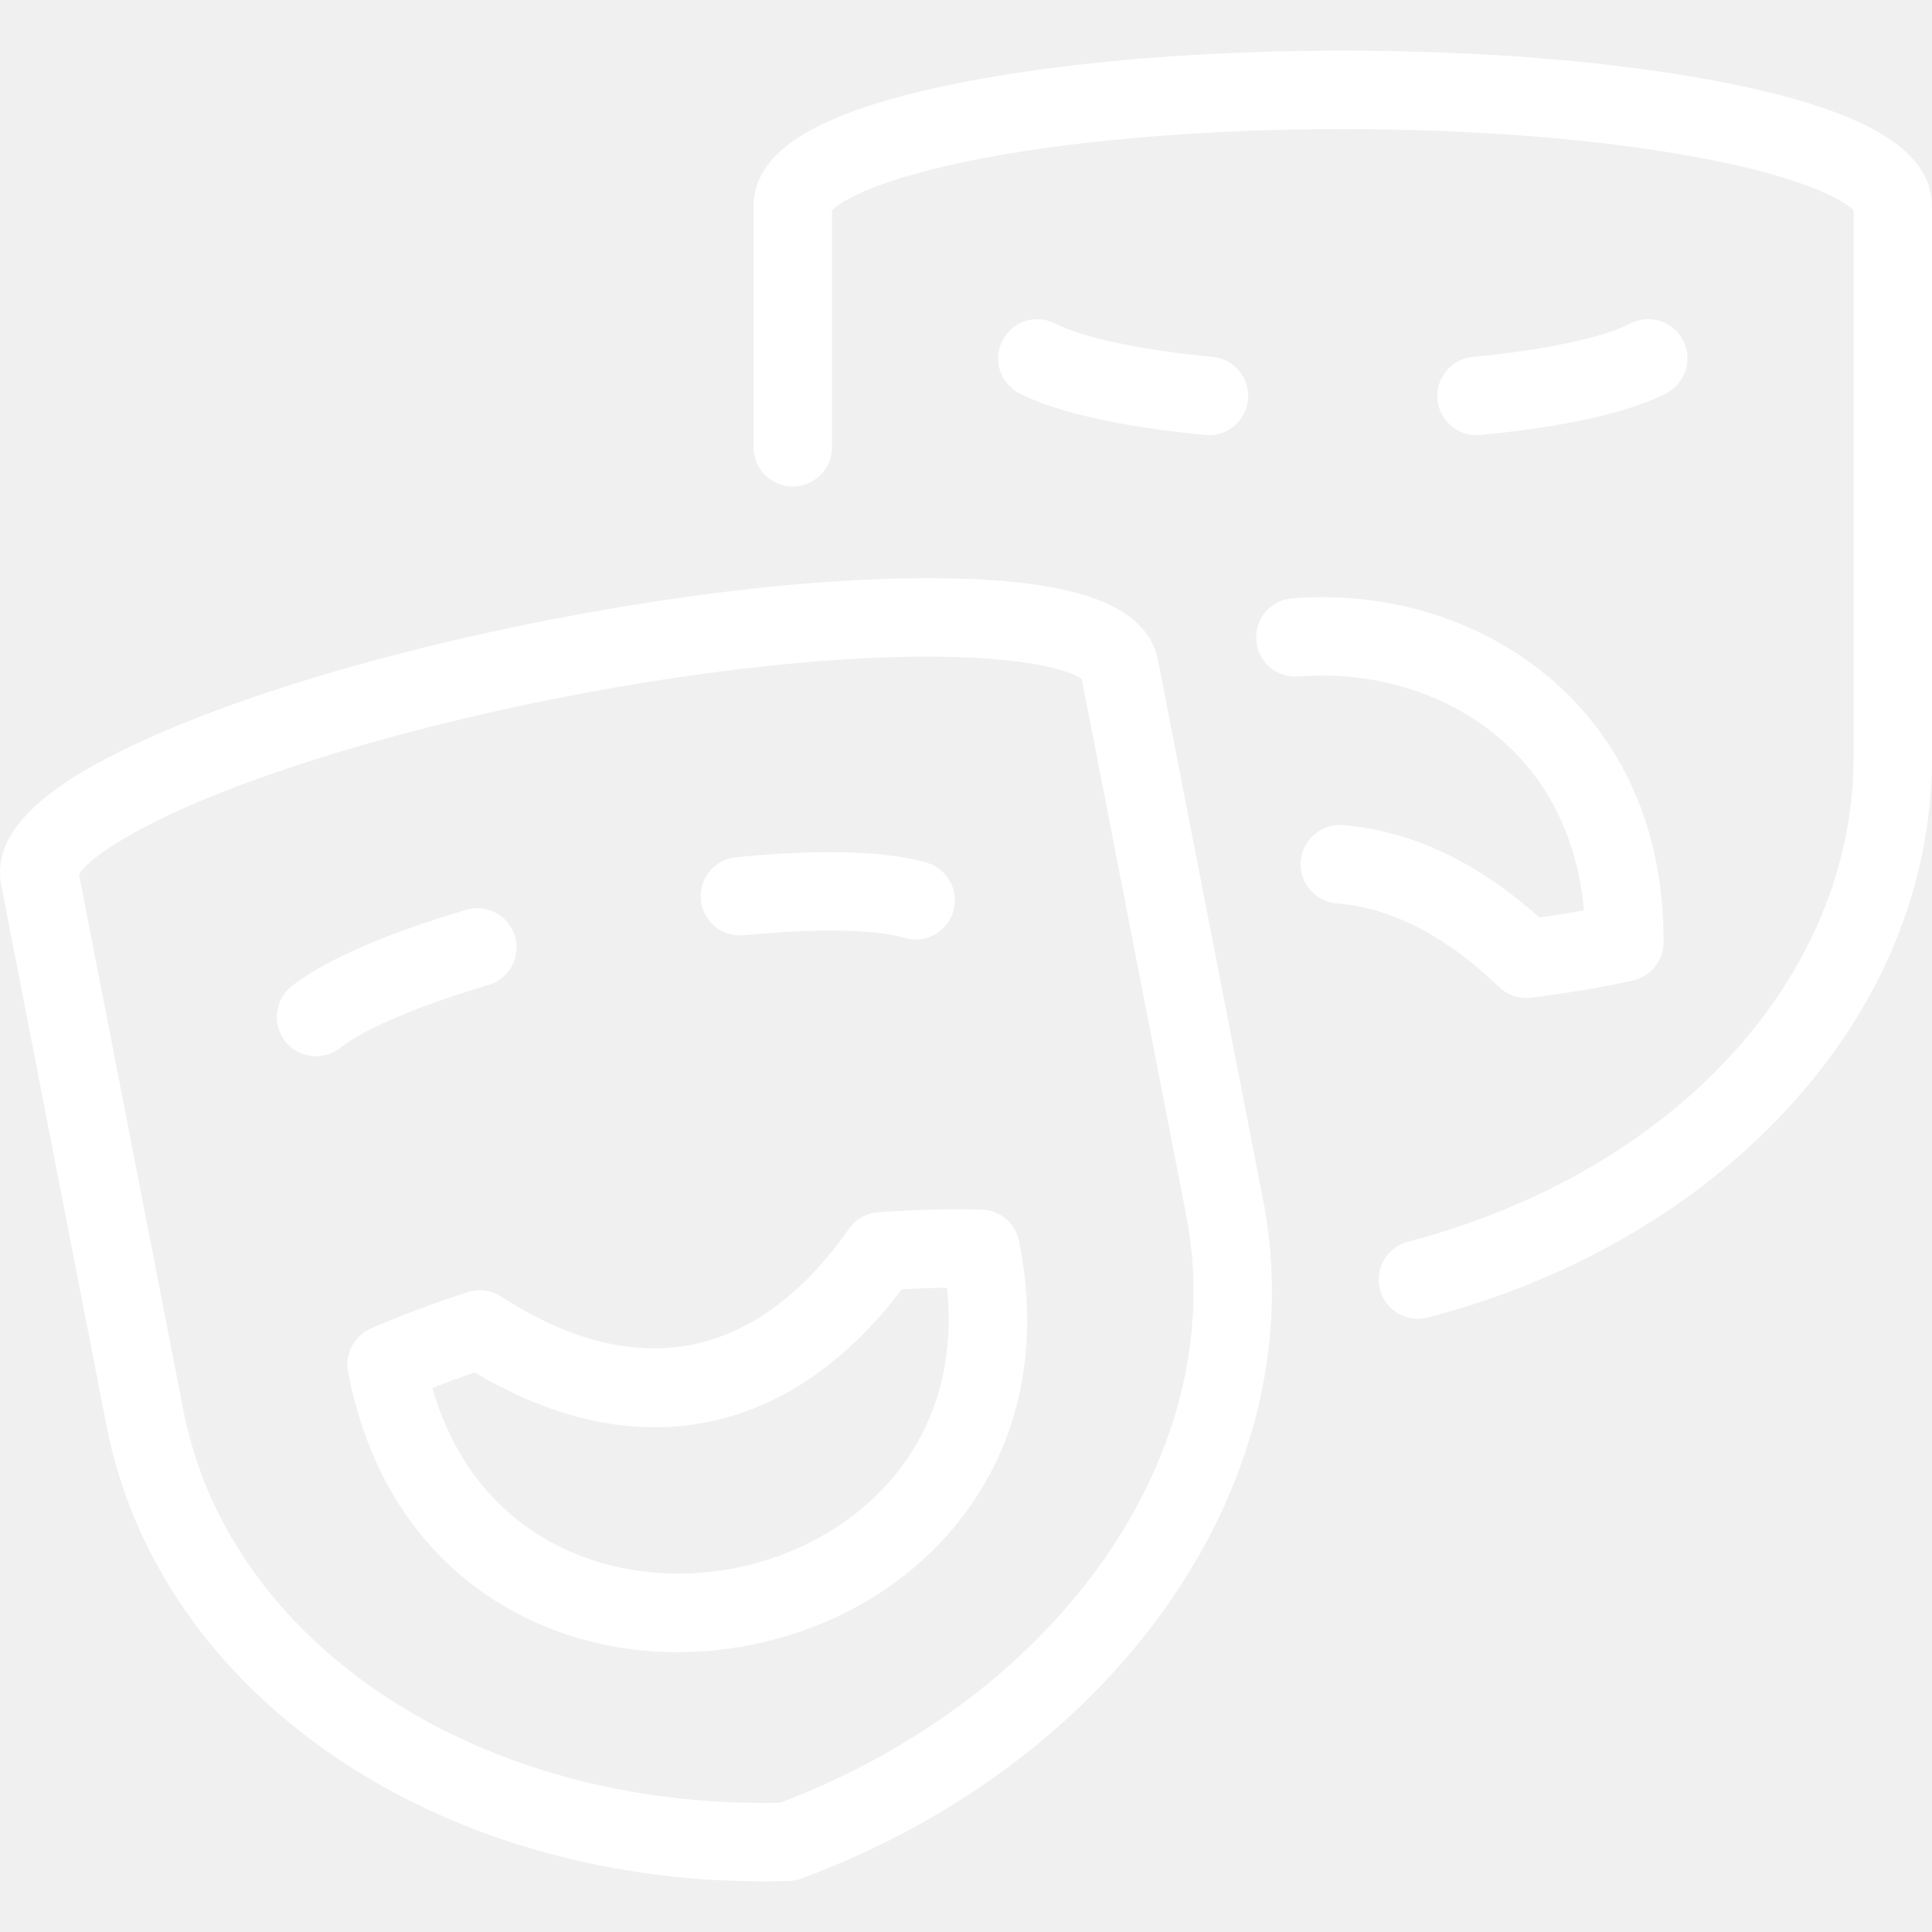
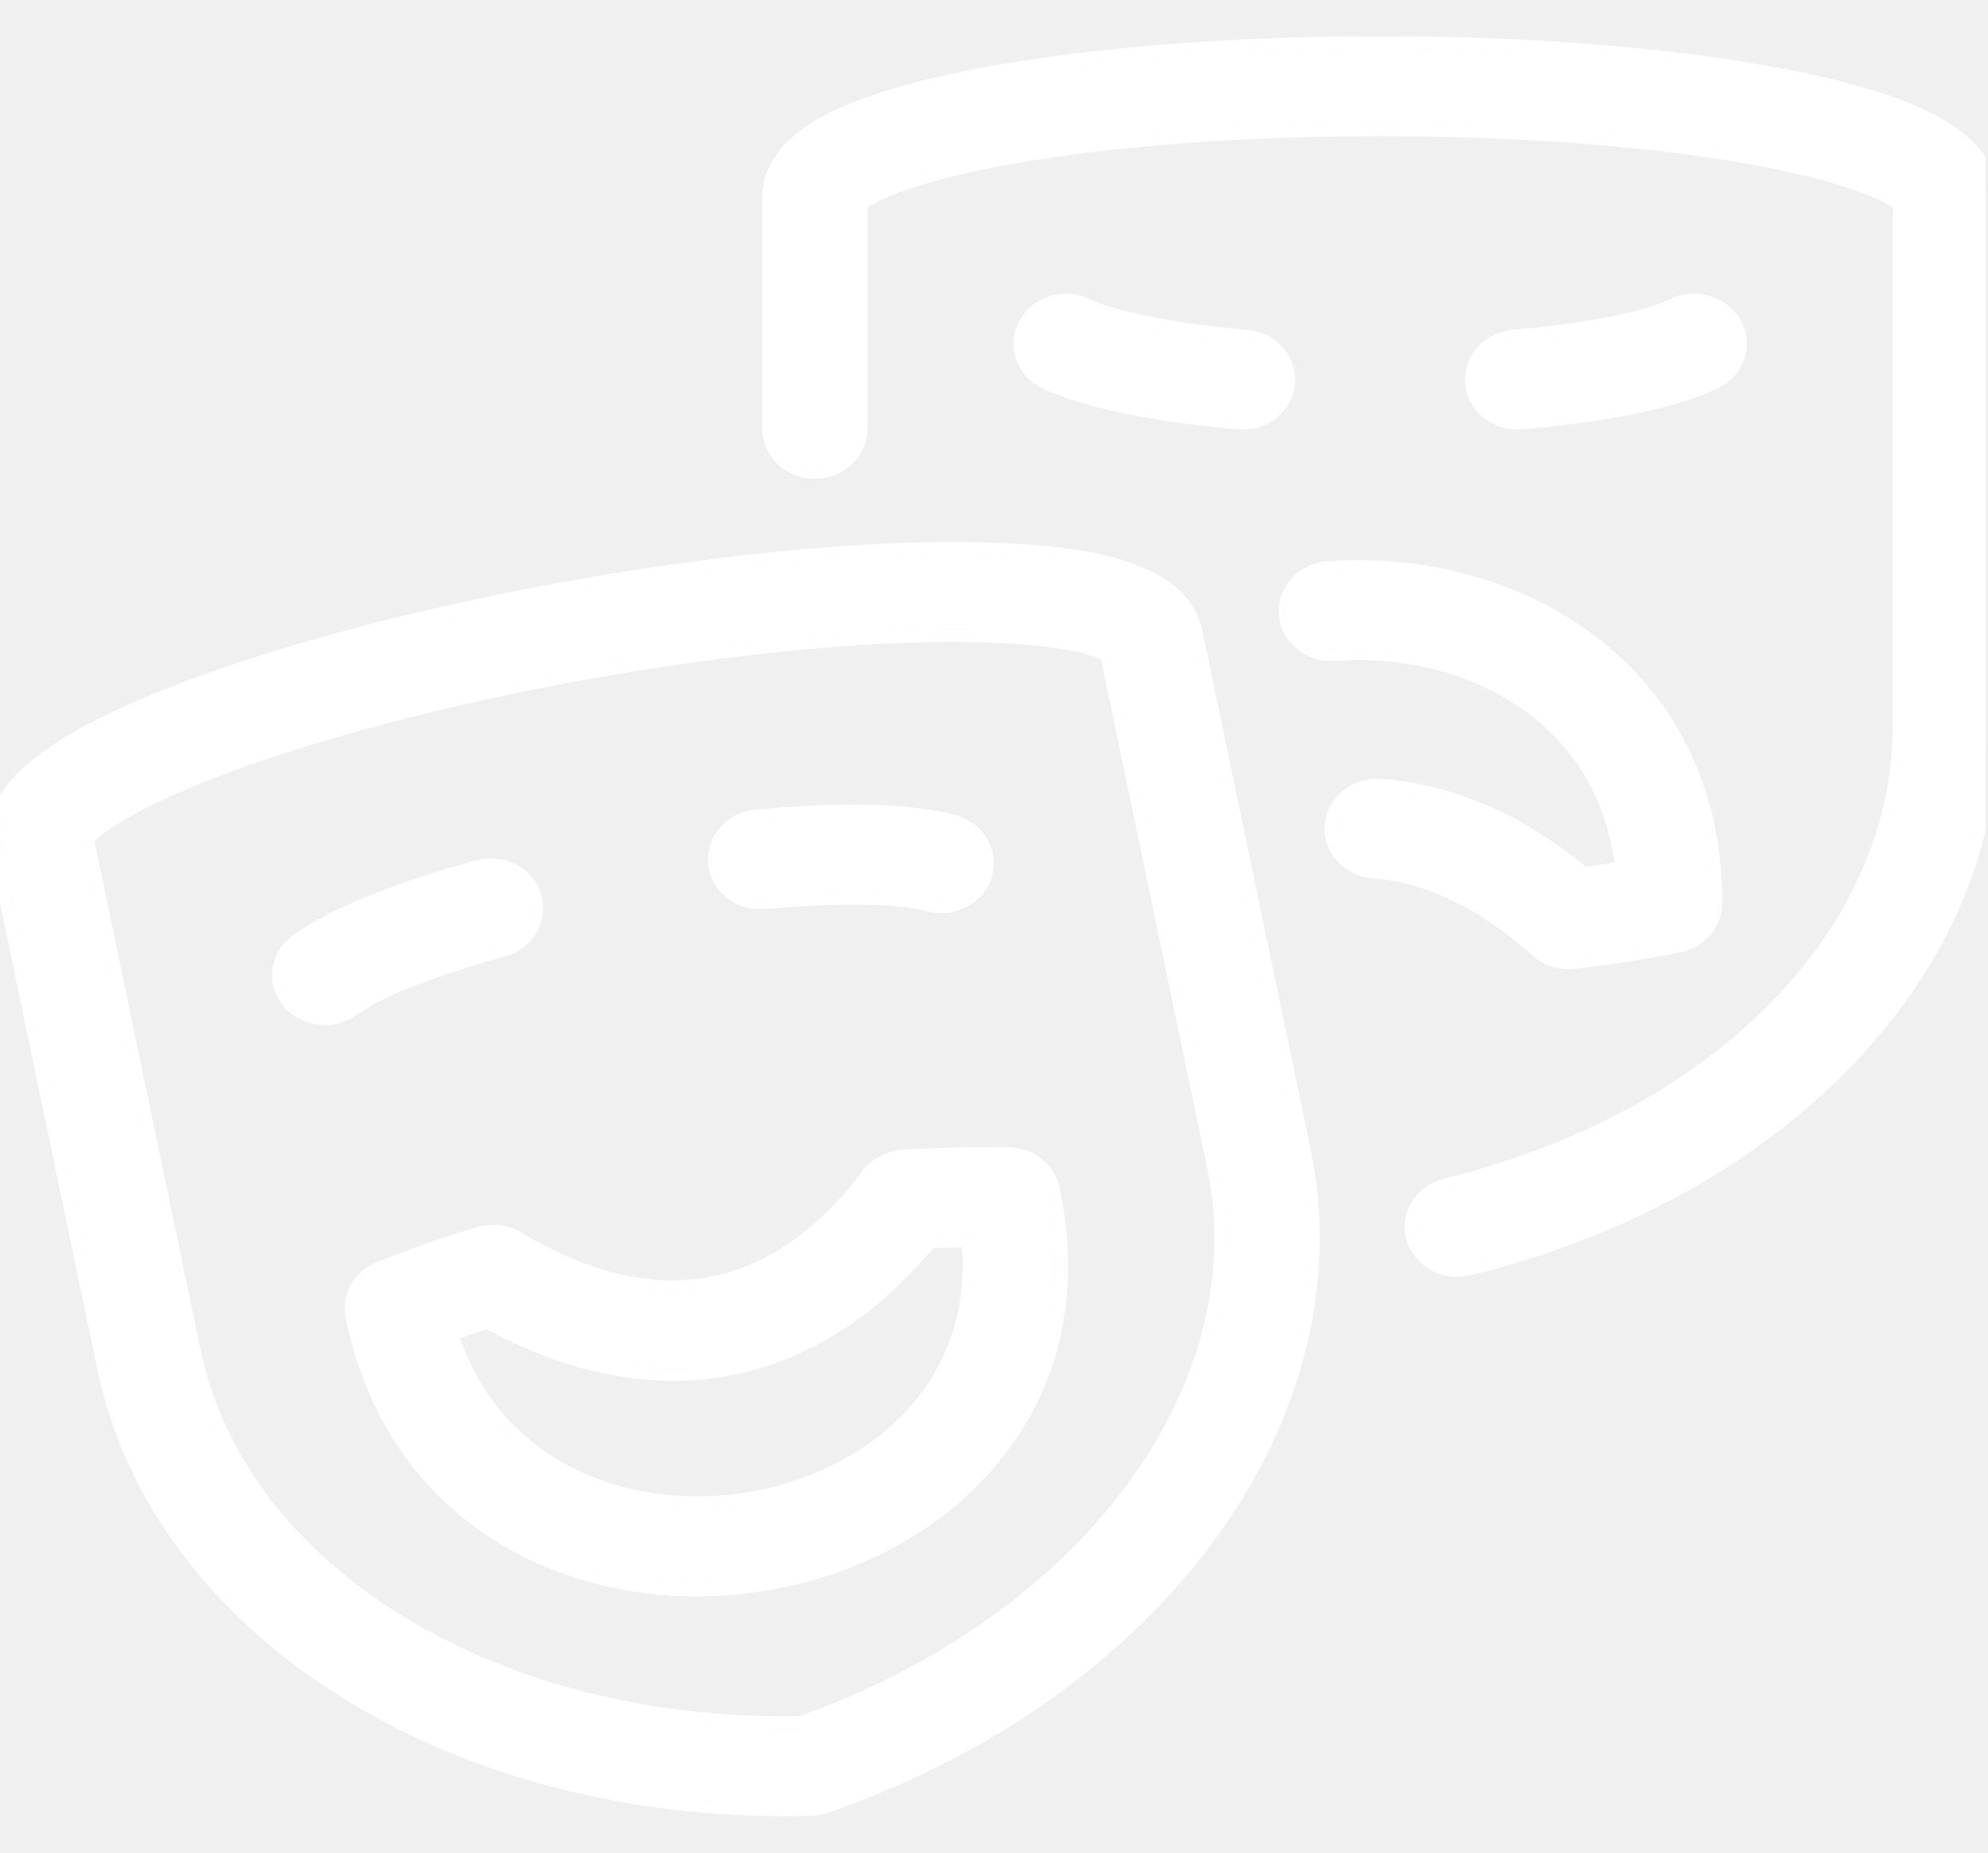
- <svg xmlns="http://www.w3.org/2000/svg" version="1.1" id="Capa_1" x="0px" y="0px" viewBox="0 0 443.41 443.41" style="enable-background:new 0 0 443.41 443.41;" xml:space="preserve" width="512px" height="512px">
-   <g>
-     <path id="XMLID_113_" d="M112.099,226.069c-15.751,4.637-28.455,10.022-33.983,14.407c-1.654,1.312-3.628,1.948-5.587,1.948  c-2.653,0-5.28-1.167-7.057-3.407c-3.089-3.895-2.436-9.556,1.458-12.645c10.069-7.985,29.437-14.437,40.085-17.571  c4.768-1.407,9.771,1.323,11.175,6.092C119.594,219.662,116.867,224.665,112.099,226.069z M233.978,285.335  c4.62,23.725,0.131,45.381-12.981,62.628c-11.555,15.198-28.949,25.717-48.979,29.617c-5.546,1.08-11.099,1.614-16.573,1.614  c-14.294,0-28.071-3.638-39.939-10.689c-18.625-11.066-30.911-29.457-35.531-53.182l-0.09-0.465c-0.795-4.13,1.376-8.26,5.229-9.946  c6.569-2.877,14.041-5.686,22.206-8.349c2.578-0.841,5.398-0.474,7.677,0.998c31.017,20.054,58.629,14.676,79.854-15.549  c1.559-2.22,4.035-3.618,6.741-3.807c8.564-0.595,16.545-0.794,23.72-0.593c4.209,0.118,7.774,3.139,8.581,7.272l0.087,0.445  L233.978,285.335z M217.33,295.551c-3.299,0.039-6.752,0.157-10.34,0.354c-15.935,20.994-35.459,31.673-56.695,31.675  c-13.265,0.001-27.193-4.163-41.341-12.584c-3.399,1.164-6.645,2.351-9.716,3.552c10.232,35.639,42.378,46.613,69.339,41.365  C195.541,354.663,221.213,332.433,217.33,295.551z M170.707,214.656c16.342-1.612,30.14-1.386,36.906,0.603  c0.848,0.25,1.702,0.368,2.543,0.368c3.89,0,7.477-2.542,8.63-6.462c1.402-4.769-1.326-9.771-6.095-11.175  c-11.708-3.443-30.256-2.579-43.753-1.246c-4.947,0.487-8.561,4.894-8.073,9.84C161.354,211.531,165.768,215.145,170.707,214.656z   M276.633,99.828c0.288,0.027,0.573,0.041,0.855,0.041c4.589,0,8.51-3.495,8.95-8.156c0.466-4.949-3.167-9.339-8.116-9.805  c-16.348-1.541-29.848-4.399-36.111-7.646c-4.415-2.289-9.846-0.565-12.132,3.849c-2.288,4.412-0.565,9.844,3.848,12.132  C245.335,96.156,265.581,98.787,276.633,99.828z M338.864,99.869c0.283,0,0.568-0.014,0.855-0.041  c13.505-1.272,31.877-3.969,42.709-9.587c4.413-2.288,6.134-7.721,3.846-12.133c-2.289-4.411-7.72-6.132-12.133-3.846  c-6.259,3.246-19.758,6.104-36.111,7.646c-4.948,0.466-8.582,4.855-8.116,9.805C330.353,96.374,334.274,99.869,338.864,99.869z   M289.904,275.454c12.25,62.912-32.318,128.388-105.973,155.686c-0.917,0.34-1.883,0.527-2.86,0.557  c-1.989,0.059-3.983,0.089-5.955,0.089c-75.879,0-138.752-43.317-150.691-104.636L0.297,203.244  c-2.399-12.318,9.67-23.655,37.983-35.68c22.997-9.767,54.217-18.759,87.911-25.319c33.694-6.561,66.005-9.957,90.988-9.517  c30.755,0.521,46.197,6.502,48.596,18.819L289.904,275.454z M272.236,278.894l-23.964-123.06  c-2.253-1.722-12.124-5.256-36.976-5.137c-22.933,0.153-51.936,3.426-81.664,9.215s-57.84,13.638-79.155,22.101  c-23.089,9.168-30.904,16.192-32.347,18.636l23.963,123.061c10.481,53.833,67.971,91.522,136.966,90.032  C243.584,389.236,282.718,332.728,272.236,278.894z M399.307,19.675c-24.438-5.191-56.802-8.05-91.129-8.05  c-34.328,0-66.692,2.858-91.13,8.05c-30.089,6.391-44.103,15.213-44.103,27.763v55.21c0,4.971,4.029,9,9,9s9-4.029,9-9V48.3  c1.882-2.123,10.895-7.524,35.312-12.11c22.539-4.233,51.633-6.564,81.921-6.564c30.288,0,59.381,2.331,81.921,6.564  c24.417,4.586,33.43,9.987,35.312,12.11v125.369c0,50.539-41.096,95.27-102.263,111.308c-4.808,1.261-7.684,6.181-6.423,10.988  c1.06,4.043,4.707,6.72,8.7,6.72c0.755,0,1.523-0.096,2.289-0.296c33.022-8.659,61.542-25.215,82.476-47.878  c21.734-23.529,33.222-51.483,33.222-80.842V47.438C443.41,34.888,429.396,26.066,399.307,19.675z M350.278,229.04  c0.367,0,0.736-0.022,1.104-0.068c8.523-1.054,16.394-2.383,23.394-3.951c4.11-0.921,7.032-4.57,7.032-8.782v-0.453  c0-23.62-8.223-43.713-23.779-58.105c-15.934-14.743-38.334-22.171-61.438-20.366c-4.956,0.386-8.66,4.716-8.274,9.671  c0.386,4.956,4.71,8.673,9.671,8.274c18.132-1.413,35.554,4.287,47.818,15.634c10.292,9.521,16.344,22.578,17.708,38.046  c-3.243,0.593-6.654,1.137-10.212,1.629c-14.331-12.815-29.478-19.938-45.078-21.183c-4.95-0.39-9.292,3.302-9.688,8.256  c-0.395,4.955,3.301,9.292,8.256,9.688c12.517,0.999,25.048,7.457,37.247,19.196C345.725,228.149,347.966,229.04,350.278,229.04z" data-original="#000000" class="active-path" data-old_color="#000000" fill="#FFFFFF" />
+ <svg xmlns="http://www.w3.org/2000/svg" width="805" height="750" viewBox="0 0 805 750" fill="none">
+   <g clip-path="url(#clip0)">
+     <mask id="path-1-outside-1" maskUnits="userSpaceOnUse" x="-6.001" y="14.663" width="816" height="721" fill="black">
+       <rect fill="white" x="-6.001" y="14.663" width="816" height="721" />
+       <path d="M203.286 382.381C174.722 390.225 151.684 399.333 141.659 406.75C138.66 408.969 135.08 410.045 131.528 410.045C126.717 410.045 121.953 408.071 118.73 404.282C113.128 397.694 114.313 388.119 121.374 382.894C139.634 369.388 174.757 358.475 194.066 353.174C202.713 350.794 211.786 355.412 214.332 363.478C216.878 371.544 211.932 380.007 203.286 382.381ZM424.307 482.626C432.686 522.755 424.545 559.385 400.767 588.557C379.813 614.264 348.269 632.056 311.946 638.653C301.889 640.479 291.819 641.383 281.892 641.383C255.97 641.383 230.986 635.229 209.464 623.303C175.689 604.586 153.409 573.478 145.031 533.349L144.867 532.562C143.426 525.577 147.363 518.591 154.35 515.739C166.263 510.873 179.813 506.122 194.619 501.618C199.295 500.195 204.408 500.816 208.541 503.306C264.789 537.226 314.862 528.129 353.353 477.005C356.18 473.251 360.67 470.886 365.577 470.566C381.107 469.56 395.581 469.223 408.592 469.563C416.225 469.763 422.69 474.873 424.153 481.863L424.311 482.616L424.307 482.626ZM394.117 499.906C388.135 499.972 381.873 500.171 375.366 500.505C346.469 536.015 311.063 554.077 272.552 554.081C248.497 554.083 223.239 547.039 197.583 532.796C191.419 534.765 185.532 536.772 179.963 538.804C198.518 599.085 256.814 617.647 305.706 608.77C354.604 599.89 401.159 562.289 394.117 499.906ZM309.569 363.077C339.204 360.351 364.226 360.733 376.496 364.097C378.034 364.52 379.582 364.719 381.107 364.719C388.162 364.719 394.667 360.42 396.757 353.789C399.3 345.723 394.353 337.262 385.704 334.888C364.473 329.064 330.837 330.525 306.361 332.78C297.389 333.604 290.836 341.058 291.721 349.424C292.607 357.791 300.612 363.904 309.569 363.077ZM501.66 168.853C502.182 168.898 502.699 168.922 503.211 168.922C511.533 168.922 518.643 163.011 519.441 155.127C520.286 146.756 513.698 139.33 504.723 138.542C475.077 135.936 450.595 131.102 439.238 125.609C431.231 121.738 421.382 124.654 417.237 132.12C413.088 139.582 416.212 148.77 424.215 152.64C444.903 162.642 481.618 167.092 501.66 168.853ZM614.513 168.922C615.026 168.922 615.543 168.898 616.063 168.853C640.554 166.701 673.871 162.139 693.514 152.637C701.517 148.767 704.638 139.577 700.489 132.115C696.338 124.654 686.489 121.743 678.486 125.609C667.136 131.1 642.656 135.934 613 138.542C604.028 139.33 597.437 146.754 598.283 155.127C599.079 163.011 606.189 168.922 614.513 168.922ZM525.726 465.913C547.941 572.325 467.119 683.073 333.55 729.246C331.887 729.821 330.135 730.137 328.363 730.188C324.756 730.288 321.14 730.339 317.564 730.339C179.961 730.339 65.944 657.071 44.294 553.354L0.539 343.774C-3.812 322.939 18.075 303.763 69.419 283.424C111.123 266.904 167.739 251.694 228.841 240.598C289.943 229.501 348.538 223.757 393.843 224.501C449.616 225.382 477.619 235.499 481.97 256.332L525.726 465.913ZM493.686 471.732L450.229 263.583C446.143 260.671 428.243 254.693 383.175 254.894C341.587 255.153 288.991 260.689 235.081 270.481C181.171 280.273 130.191 293.549 91.537 307.864C49.667 323.371 35.495 335.251 32.878 339.385L76.334 547.535C95.34 638.59 199.596 702.339 324.715 699.818C441.727 658.368 512.695 562.788 493.686 471.732ZM724.123 33.279C679.806 24.499 621.116 19.663 558.865 19.663C496.613 19.663 437.923 24.497 393.606 33.279C339.041 44.089 313.627 59.011 313.627 80.238V173.623C313.627 182.031 320.934 188.846 329.948 188.846C338.963 188.846 346.269 182.031 346.269 173.623V81.696C349.682 78.106 366.027 68.97 410.306 61.213C451.179 54.053 503.94 50.111 558.865 50.111C613.791 50.111 666.55 54.053 707.425 61.213C751.704 68.97 768.049 78.106 771.462 81.696V293.75C771.462 379.234 696.936 454.893 586.013 482.021C577.294 484.154 572.078 492.475 574.365 500.606C576.287 507.445 582.901 511.973 590.142 511.973C591.511 511.973 592.904 511.81 594.293 511.472C654.177 496.826 705.896 468.822 743.859 430.489C783.273 390.691 804.105 343.409 804.105 293.75V80.238C804.102 59.011 778.688 44.089 724.123 33.279ZM635.212 387.407C635.877 387.407 636.546 387.37 637.214 387.292C652.67 385.509 666.943 383.261 679.638 380.609C687.091 379.051 692.39 372.879 692.39 365.755V364.988C692.39 325.037 677.478 291.051 649.268 266.707C620.372 241.771 579.751 229.207 537.853 232.26C528.865 232.913 522.148 240.236 522.848 248.618C523.548 257 531.39 263.287 540.386 262.612C573.268 260.222 604.862 269.864 627.102 289.056C645.766 305.161 656.741 327.246 659.214 353.409C653.333 354.412 647.148 355.332 640.696 356.164C614.707 334.488 587.239 322.44 558.949 320.334C549.972 319.675 542.098 325.92 541.38 334.299C540.664 342.68 547.366 350.016 556.352 350.686C579.051 352.375 601.775 363.299 623.898 383.154C626.955 385.9 631.019 387.407 635.212 387.407Z" />
+     </mask>
+     <path d="M203.286 382.381C174.722 390.225 151.684 399.333 141.659 406.75C138.66 408.969 135.08 410.045 131.528 410.045C126.717 410.045 121.953 408.071 118.73 404.282C113.128 397.694 114.313 388.119 121.374 382.894C139.634 369.388 174.757 358.475 194.066 353.174C202.713 350.794 211.786 355.412 214.332 363.478C216.878 371.544 211.932 380.007 203.286 382.381ZM424.307 482.626C432.686 522.755 424.545 559.385 400.767 588.557C379.813 614.264 348.269 632.056 311.946 638.653C301.889 640.479 291.819 641.383 281.892 641.383C255.97 641.383 230.986 635.229 209.464 623.303C175.689 604.586 153.409 573.478 145.031 533.349L144.867 532.562C143.426 525.577 147.363 518.591 154.35 515.739C166.263 510.873 179.813 506.122 194.619 501.618C199.295 500.195 204.408 500.816 208.541 503.306C264.789 537.226 314.862 528.129 353.353 477.005C356.18 473.251 360.67 470.886 365.577 470.566C381.107 469.56 395.581 469.223 408.592 469.563C416.225 469.763 422.69 474.873 424.153 481.863L424.311 482.616L424.307 482.626ZM394.117 499.906C388.135 499.972 381.873 500.171 375.366 500.505C346.469 536.015 311.063 554.077 272.552 554.081C248.497 554.083 223.239 547.039 197.583 532.796C191.419 534.765 185.532 536.772 179.963 538.804C198.518 599.085 256.814 617.647 305.706 608.77C354.604 599.89 401.159 562.289 394.117 499.906ZM309.569 363.077C339.204 360.351 364.226 360.733 376.496 364.097C378.034 364.52 379.582 364.719 381.107 364.719C388.162 364.719 394.667 360.42 396.757 353.789C399.3 345.723 394.353 337.262 385.704 334.888C364.473 329.064 330.837 330.525 306.361 332.78C297.389 333.604 290.836 341.058 291.721 349.424C292.607 357.791 300.612 363.904 309.569 363.077ZM501.66 168.853C502.182 168.898 502.699 168.922 503.211 168.922C511.533 168.922 518.643 163.011 519.441 155.127C520.286 146.756 513.698 139.33 504.723 138.542C475.077 135.936 450.595 131.102 439.238 125.609C431.231 121.738 421.382 124.654 417.237 132.12C413.088 139.582 416.212 148.77 424.215 152.64C444.903 162.642 481.618 167.092 501.66 168.853ZM614.513 168.922C615.026 168.922 615.543 168.898 616.063 168.853C640.554 166.701 673.871 162.139 693.514 152.637C701.517 148.767 704.638 139.577 700.489 132.115C696.338 124.654 686.489 121.743 678.486 125.609C667.136 131.1 642.656 135.934 613 138.542C604.028 139.33 597.437 146.754 598.283 155.127C599.079 163.011 606.189 168.922 614.513 168.922ZM525.726 465.913C547.941 572.325 467.119 683.073 333.55 729.246C331.887 729.821 330.135 730.137 328.363 730.188C324.756 730.288 321.14 730.339 317.564 730.339C179.961 730.339 65.944 657.071 44.294 553.354L0.539 343.774C-3.812 322.939 18.075 303.763 69.419 283.424C111.123 266.904 167.739 251.694 228.841 240.598C289.943 229.501 348.538 223.757 393.843 224.501C449.616 225.382 477.619 235.499 481.97 256.332L525.726 465.913ZM493.686 471.732L450.229 263.583C446.143 260.671 428.243 254.693 383.175 254.894C341.587 255.153 288.991 260.689 235.081 270.481C181.171 280.273 130.191 293.549 91.537 307.864C49.667 323.371 35.495 335.251 32.878 339.385L76.334 547.535C95.34 638.59 199.596 702.339 324.715 699.818C441.727 658.368 512.695 562.788 493.686 471.732ZM724.123 33.279C679.806 24.499 621.116 19.663 558.865 19.663C496.613 19.663 437.923 24.497 393.606 33.279C339.041 44.089 313.627 59.011 313.627 80.238V173.623C313.627 182.031 320.934 188.846 329.948 188.846C338.963 188.846 346.269 182.031 346.269 173.623V81.696C349.682 78.106 366.027 68.97 410.306 61.213C451.179 54.053 503.94 50.111 558.865 50.111C613.791 50.111 666.55 54.053 707.425 61.213C751.704 68.97 768.049 78.106 771.462 81.696V293.75C771.462 379.234 696.936 454.893 586.013 482.021C577.294 484.154 572.078 492.475 574.365 500.606C576.287 507.445 582.901 511.973 590.142 511.973C591.511 511.973 592.904 511.81 594.293 511.472C654.177 496.826 705.896 468.822 743.859 430.489C783.273 390.691 804.105 343.409 804.105 293.75V80.238C804.102 59.011 778.688 44.089 724.123 33.279ZM635.212 387.407C635.877 387.407 636.546 387.37 637.214 387.292C652.67 385.509 666.943 383.261 679.638 380.609C687.091 379.051 692.39 372.879 692.39 365.755V364.988C692.39 325.037 677.478 291.051 649.268 266.707C620.372 241.771 579.751 229.207 537.853 232.26C528.865 232.913 522.148 240.236 522.848 248.618C523.548 257 531.39 263.287 540.386 262.612C573.268 260.222 604.862 269.864 627.102 289.056C645.766 305.161 656.741 327.246 659.214 353.409C653.333 354.412 647.148 355.332 640.696 356.164C614.707 334.488 587.239 322.44 558.949 320.334C549.972 319.675 542.098 325.92 541.38 334.299C540.664 342.68 547.366 350.016 556.352 350.686C579.051 352.375 601.775 363.299 623.898 383.154C626.955 385.9 631.019 387.407 635.212 387.407Z" fill="white" />
+     <path d="M203.286 382.381C174.722 390.225 151.684 399.333 141.659 406.75C138.66 408.969 135.08 410.045 131.528 410.045C126.717 410.045 121.953 408.071 118.73 404.282C113.128 397.694 114.313 388.119 121.374 382.894C139.634 369.388 174.757 358.475 194.066 353.174C202.713 350.794 211.786 355.412 214.332 363.478C216.878 371.544 211.932 380.007 203.286 382.381ZM424.307 482.626C432.686 522.755 424.545 559.385 400.767 588.557C379.813 614.264 348.269 632.056 311.946 638.653C301.889 640.479 291.819 641.383 281.892 641.383C255.97 641.383 230.986 635.229 209.464 623.303C175.689 604.586 153.409 573.478 145.031 533.349L144.867 532.562C143.426 525.577 147.363 518.591 154.35 515.739C166.263 510.873 179.813 506.122 194.619 501.618C199.295 500.195 204.408 500.816 208.541 503.306C264.789 537.226 314.862 528.129 353.353 477.005C356.18 473.251 360.67 470.886 365.577 470.566C381.107 469.56 395.581 469.223 408.592 469.563C416.225 469.763 422.69 474.873 424.153 481.863L424.311 482.616L424.307 482.626ZM394.117 499.906C388.135 499.972 381.873 500.171 375.366 500.505C346.469 536.015 311.063 554.077 272.552 554.081C248.497 554.083 223.239 547.039 197.583 532.796C191.419 534.765 185.532 536.772 179.963 538.804C198.518 599.085 256.814 617.647 305.706 608.77C354.604 599.89 401.159 562.289 394.117 499.906ZM309.569 363.077C339.204 360.351 364.226 360.733 376.496 364.097C378.034 364.52 379.582 364.719 381.107 364.719C388.162 364.719 394.667 360.42 396.757 353.789C399.3 345.723 394.353 337.262 385.704 334.888C364.473 329.064 330.837 330.525 306.361 332.78C297.389 333.604 290.836 341.058 291.721 349.424C292.607 357.791 300.612 363.904 309.569 363.077ZM501.66 168.853C502.182 168.898 502.699 168.922 503.211 168.922C511.533 168.922 518.643 163.011 519.441 155.127C520.286 146.756 513.698 139.33 504.723 138.542C475.077 135.936 450.595 131.102 439.238 125.609C431.231 121.738 421.382 124.654 417.237 132.12C413.088 139.582 416.212 148.77 424.215 152.64C444.903 162.642 481.618 167.092 501.66 168.853ZM614.513 168.922C615.026 168.922 615.543 168.898 616.063 168.853C640.554 166.701 673.871 162.139 693.514 152.637C701.517 148.767 704.638 139.577 700.489 132.115C696.338 124.654 686.489 121.743 678.486 125.609C667.136 131.1 642.656 135.934 613 138.542C604.028 139.33 597.437 146.754 598.283 155.127C599.079 163.011 606.189 168.922 614.513 168.922ZM525.726 465.913C547.941 572.325 467.119 683.073 333.55 729.246C331.887 729.821 330.135 730.137 328.363 730.188C324.756 730.288 321.14 730.339 317.564 730.339C179.961 730.339 65.944 657.071 44.294 553.354L0.539 343.774C-3.812 322.939 18.075 303.763 69.419 283.424C111.123 266.904 167.739 251.694 228.841 240.598C289.943 229.501 348.538 223.757 393.843 224.501C449.616 225.382 477.619 235.499 481.97 256.332L525.726 465.913ZM493.686 471.732L450.229 263.583C446.143 260.671 428.243 254.693 383.175 254.894C341.587 255.153 288.991 260.689 235.081 270.481C181.171 280.273 130.191 293.549 91.537 307.864C49.667 323.371 35.495 335.251 32.878 339.385L76.334 547.535C95.34 638.59 199.596 702.339 324.715 699.818C441.727 658.368 512.695 562.788 493.686 471.732ZM724.123 33.279C679.806 24.499 621.116 19.663 558.865 19.663C496.613 19.663 437.923 24.497 393.606 33.279C339.041 44.089 313.627 59.011 313.627 80.238V173.623C313.627 182.031 320.934 188.846 329.948 188.846C338.963 188.846 346.269 182.031 346.269 173.623V81.696C349.682 78.106 366.027 68.97 410.306 61.213C451.179 54.053 503.94 50.111 558.865 50.111C613.791 50.111 666.55 54.053 707.425 61.213C751.704 68.97 768.049 78.106 771.462 81.696V293.75C771.462 379.234 696.936 454.893 586.013 482.021C577.294 484.154 572.078 492.475 574.365 500.606C576.287 507.445 582.901 511.973 590.142 511.973C591.511 511.973 592.904 511.81 594.293 511.472C654.177 496.826 705.896 468.822 743.859 430.489C783.273 390.691 804.105 343.409 804.105 293.75V80.238C804.102 59.011 778.688 44.089 724.123 33.279ZM635.212 387.407C635.877 387.407 636.546 387.37 637.214 387.292C652.67 385.509 666.943 383.261 679.638 380.609C687.091 379.051 692.39 372.879 692.39 365.755V364.988C692.39 325.037 677.478 291.051 649.268 266.707C620.372 241.771 579.751 229.207 537.853 232.26C528.865 232.913 522.148 240.236 522.848 248.618C523.548 257 531.39 263.287 540.386 262.612C573.268 260.222 604.862 269.864 627.102 289.056C645.766 305.161 656.741 327.246 659.214 353.409C653.333 354.412 647.148 355.332 640.696 356.164C614.707 334.488 587.239 322.44 558.949 320.334C549.972 319.675 542.098 325.92 541.38 334.299C540.664 342.68 547.366 350.016 556.352 350.686C579.051 352.375 601.775 363.299 623.898 383.154C626.955 385.9 631.019 387.407 635.212 387.407Z" stroke="white" stroke-width="10" mask="url(#path-1-outside-1)" />
  </g>
+   <defs>
+     <clipPath id="clip0">
+       <rect width="804.102" height="750" fill="white" />
+     </clipPath>
+   </defs>
</svg>
